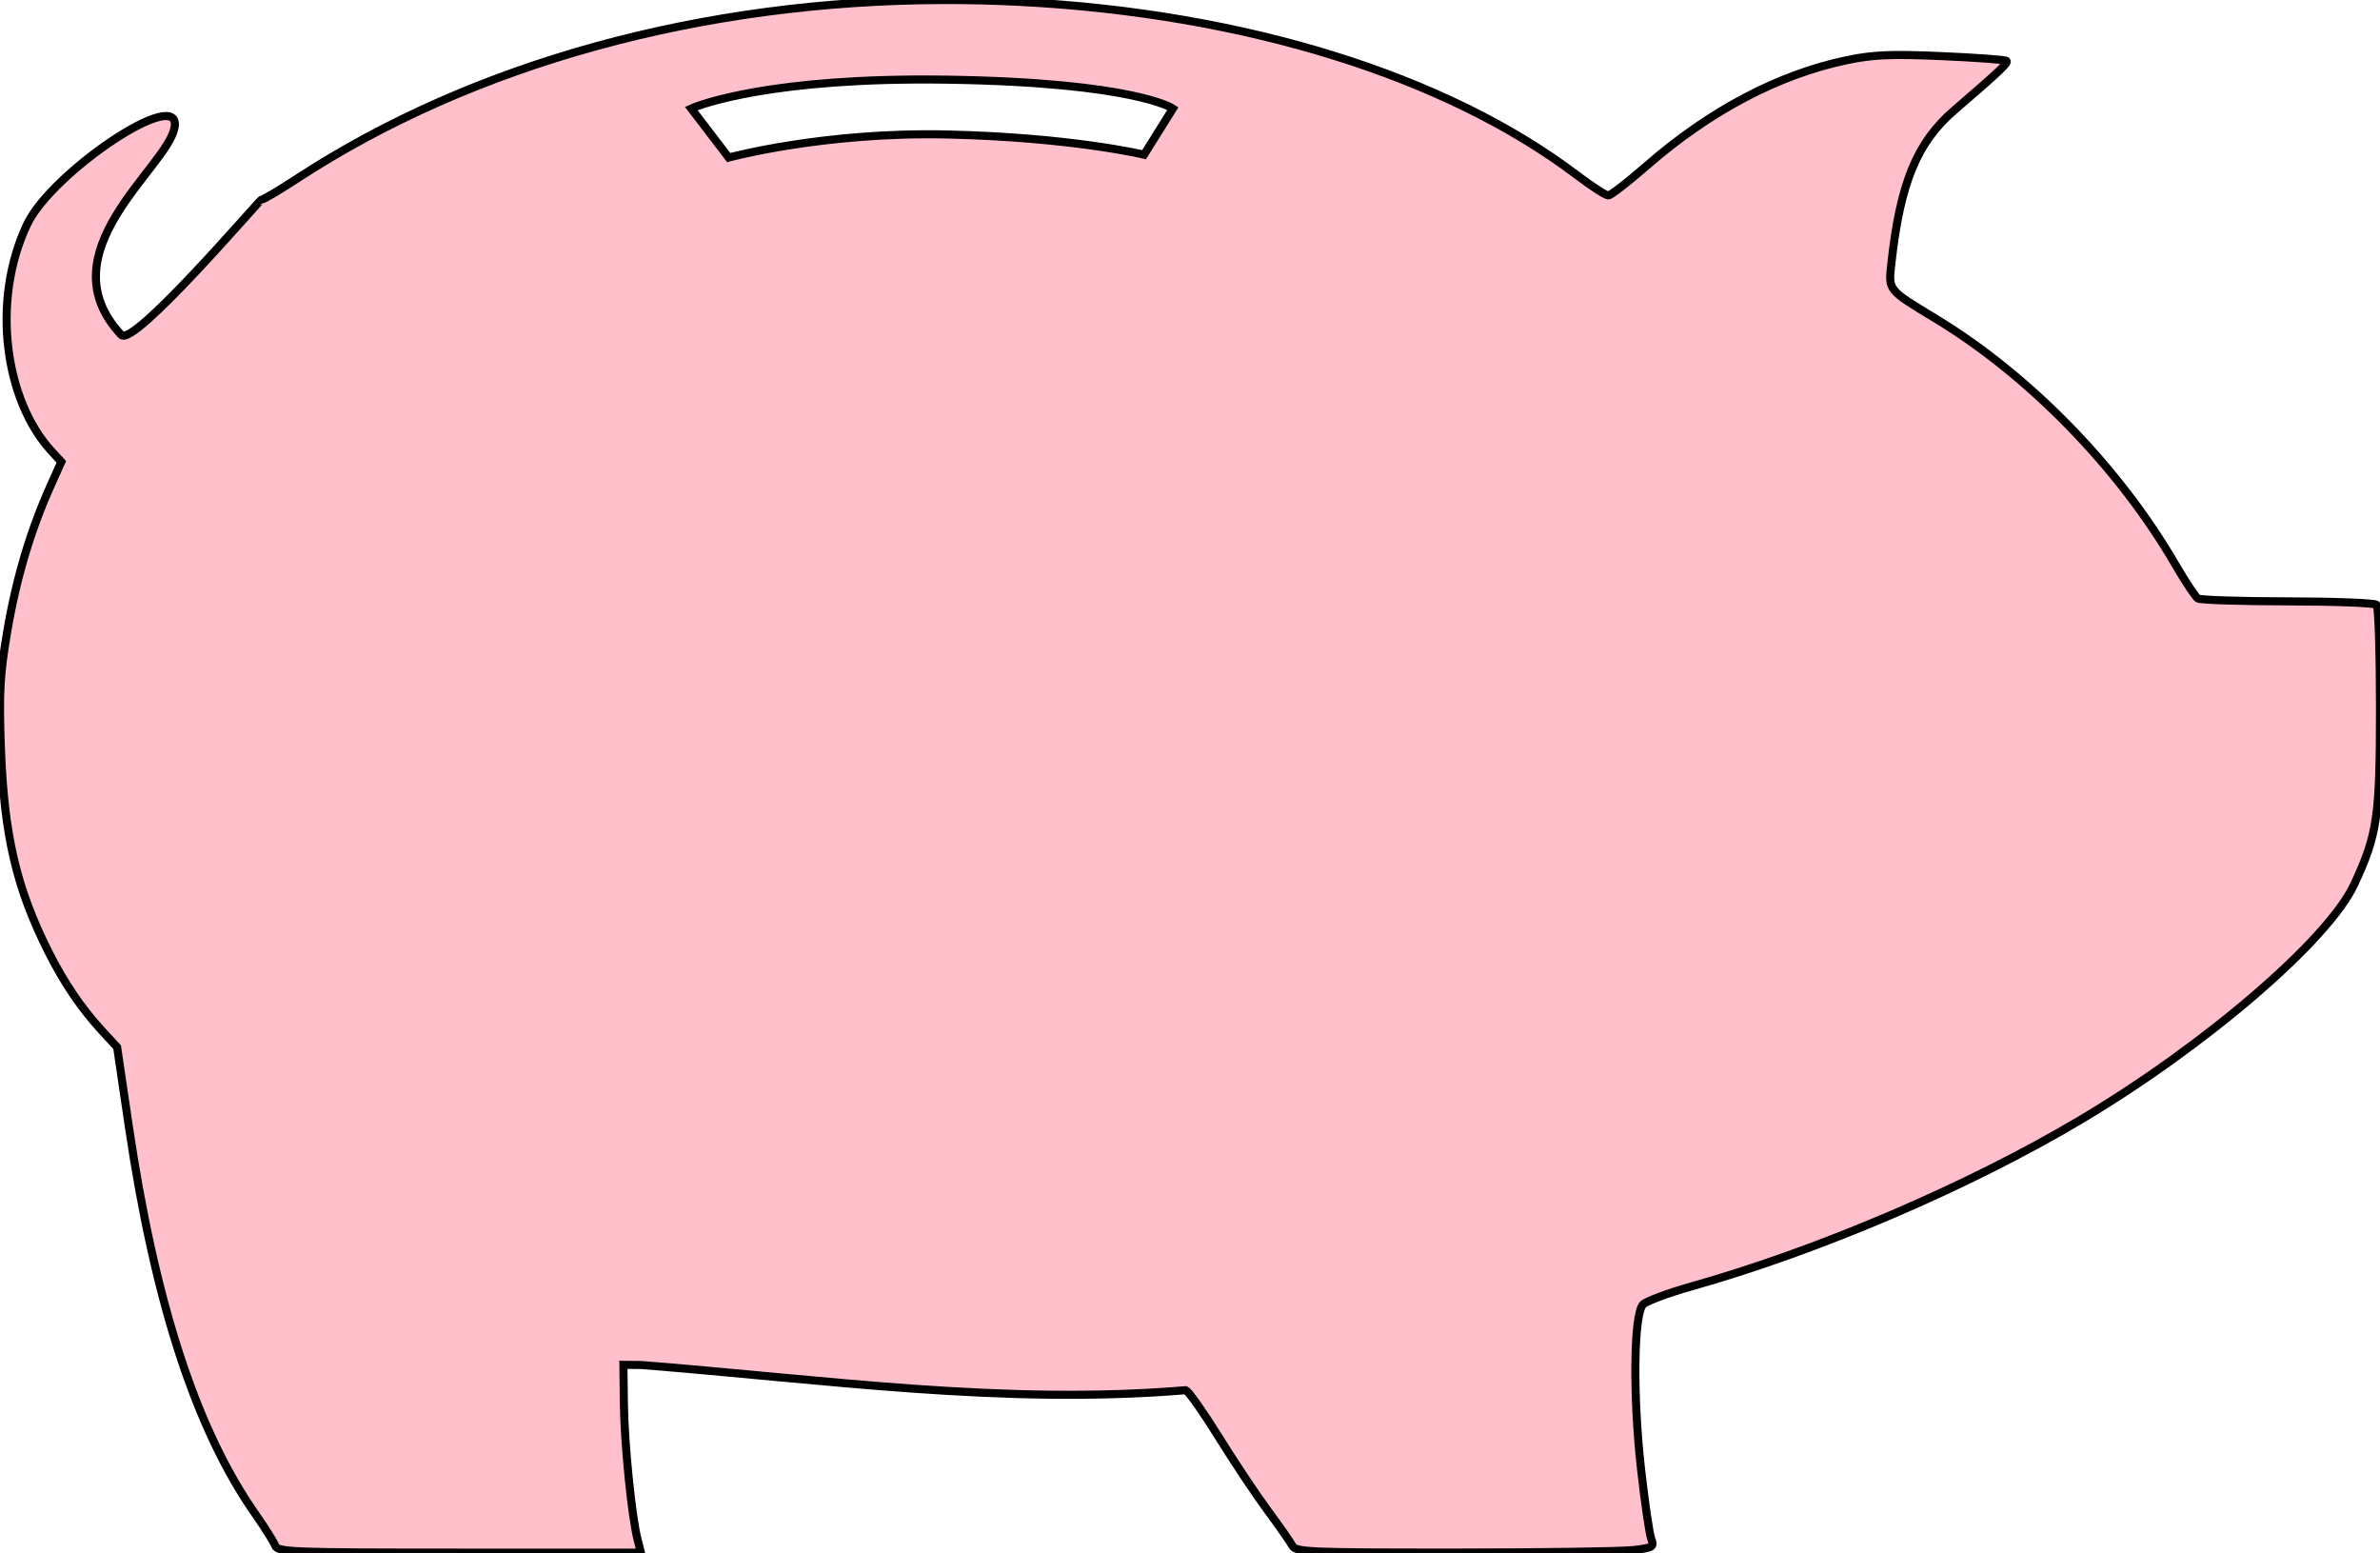
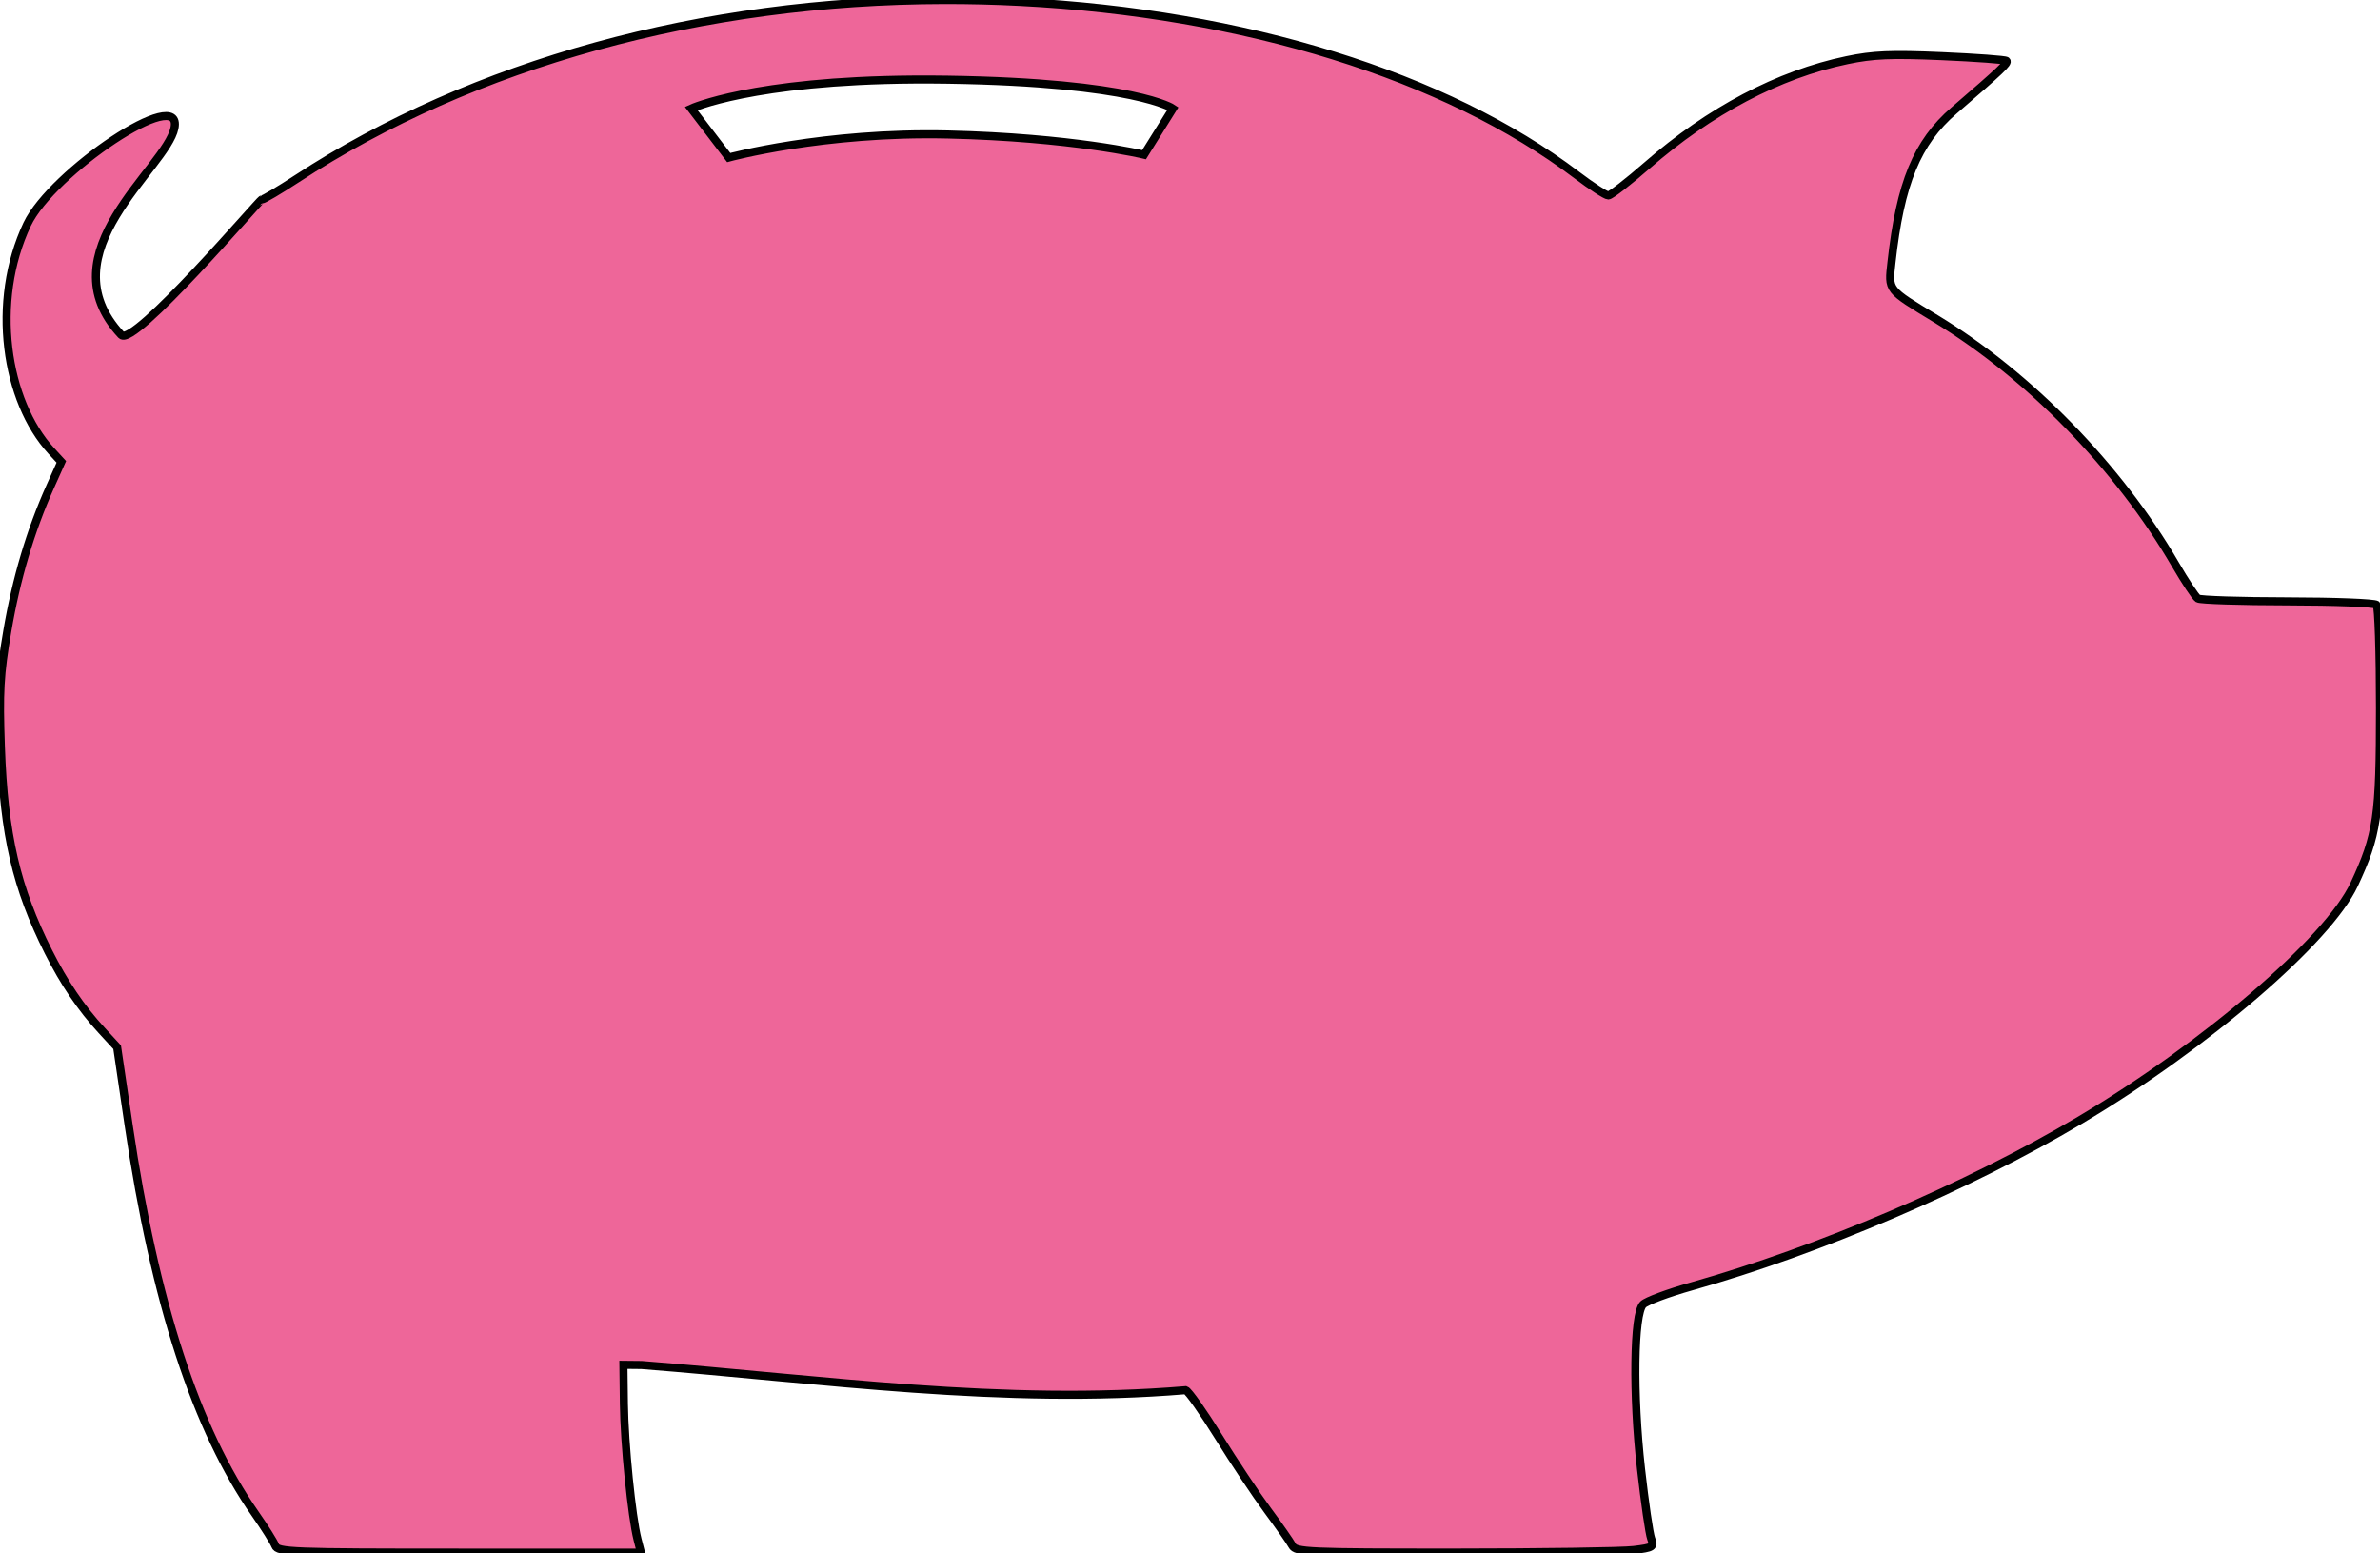
<svg xmlns="http://www.w3.org/2000/svg" width="589.381" height="384.417" id="svg2501" version="1.0">
  <defs id="defs2503">
    </defs>
  <g id="layer1" transform="translate(-0.3092503,-0.153612)">
-     <path style="display:inline;fill:#ffc0cb;fill-opacity:1;stroke:#000000;stroke-width:2;stroke-miterlimit:4;stroke-dasharray:none;stroke-opacity:1" d="M 233.844,0 C 173.947,0.123 117.177,15.692 73.504,44.264 c -4.333,2.835 -8.256,5.154 -8.719,5.154 -0.462,0 -31.736,36.734 -34.766,33.496 -19.042,-20.355 11.179,-41.26 13.178,-51.191 2.217,-11.013 -30.375,10.9 -36.475,23.811 -9.056,19.166 -5.382,43.741 5.971,56.098 l 2.494,2.715 -2.738,6.102 c -4.884,10.883 -8.426,22.798 -10.635,35.768 -1.837,10.789 -2.079,15.114 -1.602,28.703 0.764,21.749 3.829,34.945 11.789,50.752 3.868,7.681 8.105,13.938 13.158,19.428 l 3.848,4.18 2.852,19.32 c 6.488,43.952 16.682,75.248 31.34,96.217 2.359,3.375 4.589,6.916 4.955,7.869 0.617,1.609 3.895,1.734 45.615,1.734 l 44.951,0 -0.836,-3.25 c -1.447,-5.633 -3.266,-23.713 -3.387,-33.672 l -0.117,-9.578 4.5,0.047 c 44.917,3.551 89.623,10.001 134.748,6.234 0.687,0.237 4.362,5.445 8.166,11.574 3.804,6.129 9.246,14.295 12.094,18.145 2.848,3.85 5.6,7.787 6.119,8.75 0.874,1.621 3.832,1.748 40.158,1.74 21.568,-0.005 41.544,-0.289 44.391,-0.631 4.808,-0.578 5.117,-0.776 4.348,-2.799 -0.455,-1.198 -1.594,-9.004 -2.531,-17.346 -2.059,-18.332 -1.8,-38.337 0.527,-40.664 0.836,-0.836 6.236,-2.847 12,-4.471 31.456,-8.858 68.452,-24.686 96.17,-41.145 31.088,-18.459 61.493,-44.591 67.916,-58.371 5.745,-12.325 6.395,-16.765 6.395,-43.732 0,-13.567 -0.376,-25.042 -0.836,-25.5 -0.46,-0.458 -10.36,-0.844 -22,-0.857 -11.64,-0.013 -21.655,-0.333 -22.256,-0.711 -0.601,-0.378 -3.131,-4.193 -5.623,-8.477 -13.965,-24.009 -36.162,-46.77 -59.285,-60.793 -12.068,-7.319 -11.757,-6.922 -10.975,-13.965 2.183,-19.655 6.319,-29.687 15.502,-37.602 11.624,-10.019 13.469,-11.767 12.963,-12.273 -0.277,-0.277 -7.475,-0.806 -15.996,-1.176 -12.561,-0.546 -17.008,-0.357 -23.494,0.996 -16.933,3.532 -33.967,12.509 -49.568,26.123 -4.637,4.046 -8.926,7.367 -9.531,7.379 -0.605,0.012 -4.136,-2.273 -7.844,-5.08 C 358.025,18.777 308.277,3.319 252.521,0.461 246.269,0.14 240.04,-0.013 233.844,0 Z m -7.466,19.689 c 2.676,-0.018 5.463,-0.007 8.365,0.037 46.429,0.714 55.715,7.143 55.715,7.143 l -7.143,11.43 c 0,0 -17.858,-4.286 -48.572,-5 -30.714,-0.714 -54.285,5.713 -54.285,5.713 l -9.285,-12.143 c 0,0 15.066,-6.905 55.205,-7.18 z" transform="translate(0.3092503,0.153612)" id="path2476" />
+     <path style="display:inline;fill:#ee6699;fill-opacity:1;stroke:#000000;stroke-width:2;stroke-miterlimit:4;stroke-dasharray:none;stroke-opacity:1" d="M 233.844,0 C 173.947,0.123 117.177,15.692 73.504,44.264 c -4.333,2.835 -8.256,5.154 -8.719,5.154 -0.462,0 -31.736,36.734 -34.766,33.496 -19.042,-20.355 11.179,-41.26 13.178,-51.191 2.217,-11.013 -30.375,10.9 -36.475,23.811 -9.056,19.166 -5.382,43.741 5.971,56.098 l 2.494,2.715 -2.738,6.102 c -4.884,10.883 -8.426,22.798 -10.635,35.768 -1.837,10.789 -2.079,15.114 -1.602,28.703 0.764,21.749 3.829,34.945 11.789,50.752 3.868,7.681 8.105,13.938 13.158,19.428 l 3.848,4.18 2.852,19.32 c 6.488,43.952 16.682,75.248 31.34,96.217 2.359,3.375 4.589,6.916 4.955,7.869 0.617,1.609 3.895,1.734 45.615,1.734 l 44.951,0 -0.836,-3.25 c -1.447,-5.633 -3.266,-23.713 -3.387,-33.672 l -0.117,-9.578 4.5,0.047 c 44.917,3.551 89.623,10.001 134.748,6.234 0.687,0.237 4.362,5.445 8.166,11.574 3.804,6.129 9.246,14.295 12.094,18.145 2.848,3.85 5.6,7.787 6.119,8.75 0.874,1.621 3.832,1.748 40.158,1.74 21.568,-0.005 41.544,-0.289 44.391,-0.631 4.808,-0.578 5.117,-0.776 4.348,-2.799 -0.455,-1.198 -1.594,-9.004 -2.531,-17.346 -2.059,-18.332 -1.8,-38.337 0.527,-40.664 0.836,-0.836 6.236,-2.847 12,-4.471 31.456,-8.858 68.452,-24.686 96.17,-41.145 31.088,-18.459 61.493,-44.591 67.916,-58.371 5.745,-12.325 6.395,-16.765 6.395,-43.732 0,-13.567 -0.376,-25.042 -0.836,-25.5 -0.46,-0.458 -10.36,-0.844 -22,-0.857 -11.64,-0.013 -21.655,-0.333 -22.256,-0.711 -0.601,-0.378 -3.131,-4.193 -5.623,-8.477 -13.965,-24.009 -36.162,-46.77 -59.285,-60.793 -12.068,-7.319 -11.757,-6.922 -10.975,-13.965 2.183,-19.655 6.319,-29.687 15.502,-37.602 11.624,-10.019 13.469,-11.767 12.963,-12.273 -0.277,-0.277 -7.475,-0.806 -15.996,-1.176 -12.561,-0.546 -17.008,-0.357 -23.494,0.996 -16.933,3.532 -33.967,12.509 -49.568,26.123 -4.637,4.046 -8.926,7.367 -9.531,7.379 -0.605,0.012 -4.136,-2.273 -7.844,-5.08 C 358.025,18.777 308.277,3.319 252.521,0.461 246.269,0.14 240.04,-0.013 233.844,0 Z m -7.466,19.689 c 2.676,-0.018 5.463,-0.007 8.365,0.037 46.429,0.714 55.715,7.143 55.715,7.143 l -7.143,11.43 c 0,0 -17.858,-4.286 -48.572,-5 -30.714,-0.714 -54.285,5.713 -54.285,5.713 l -9.285,-12.143 c 0,0 15.066,-6.905 55.205,-7.18 z" transform="translate(0.3092503,0.153612)" id="path2476" />
  </g>
</svg>
